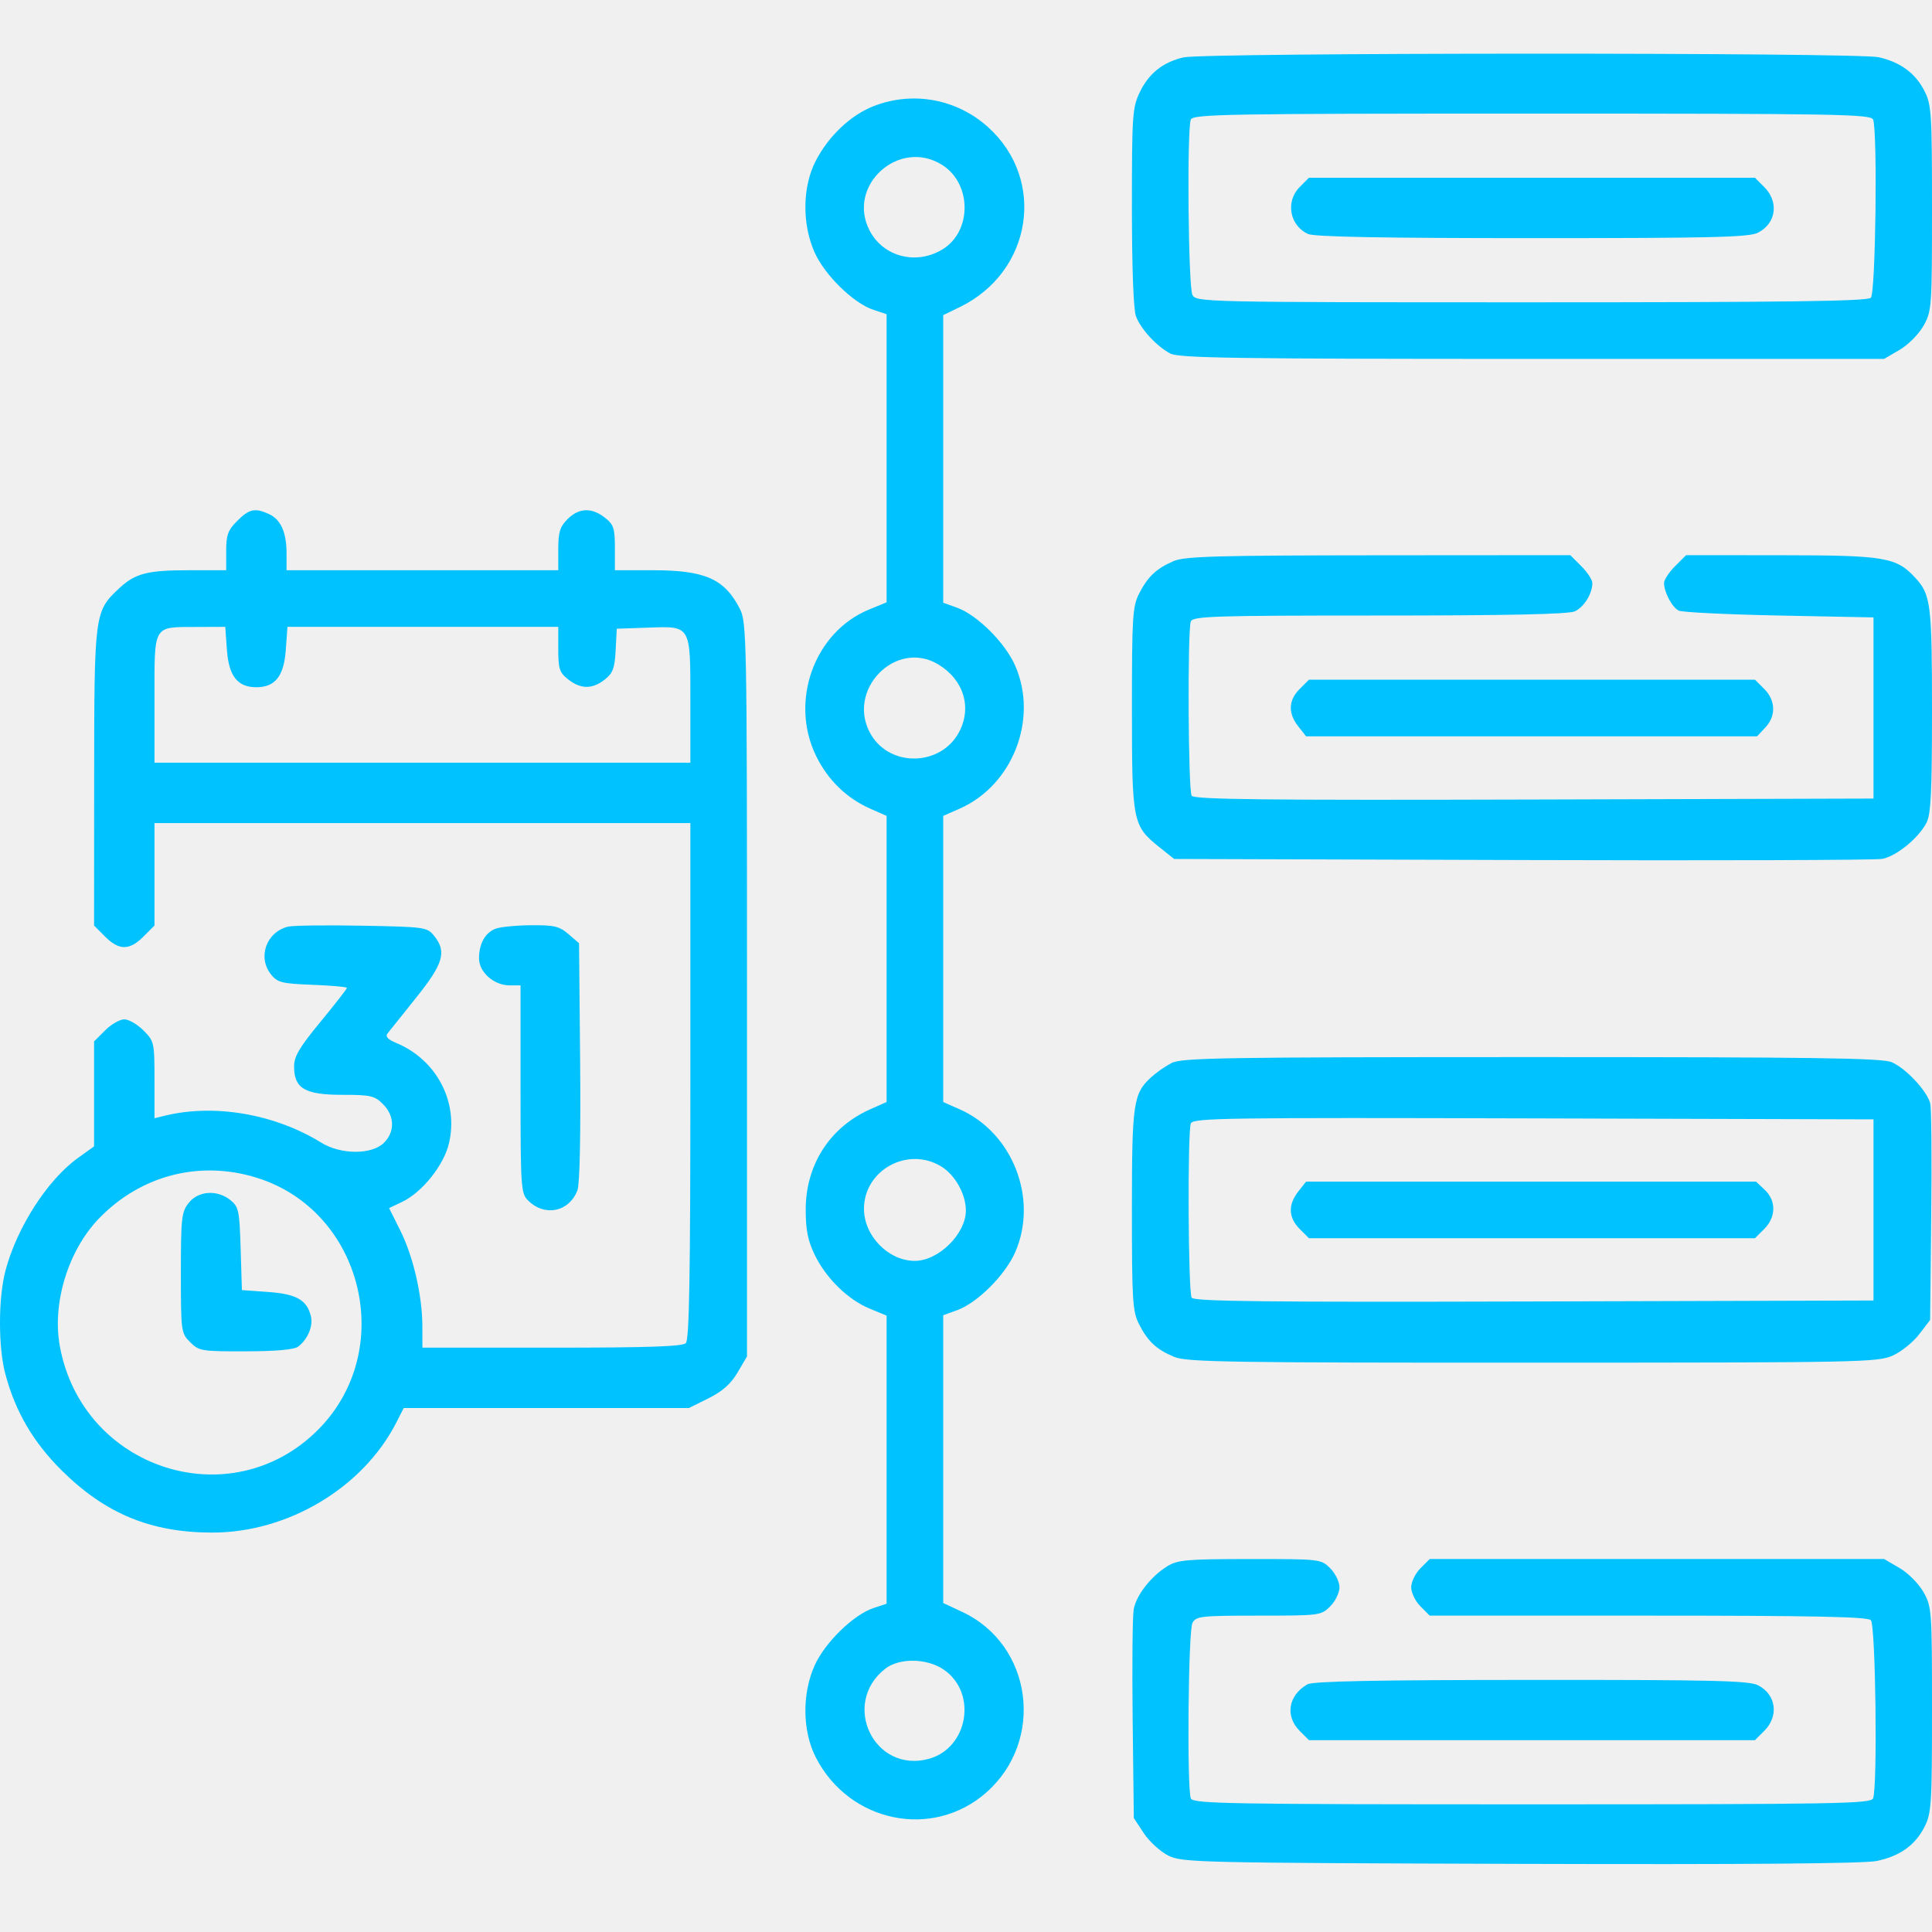
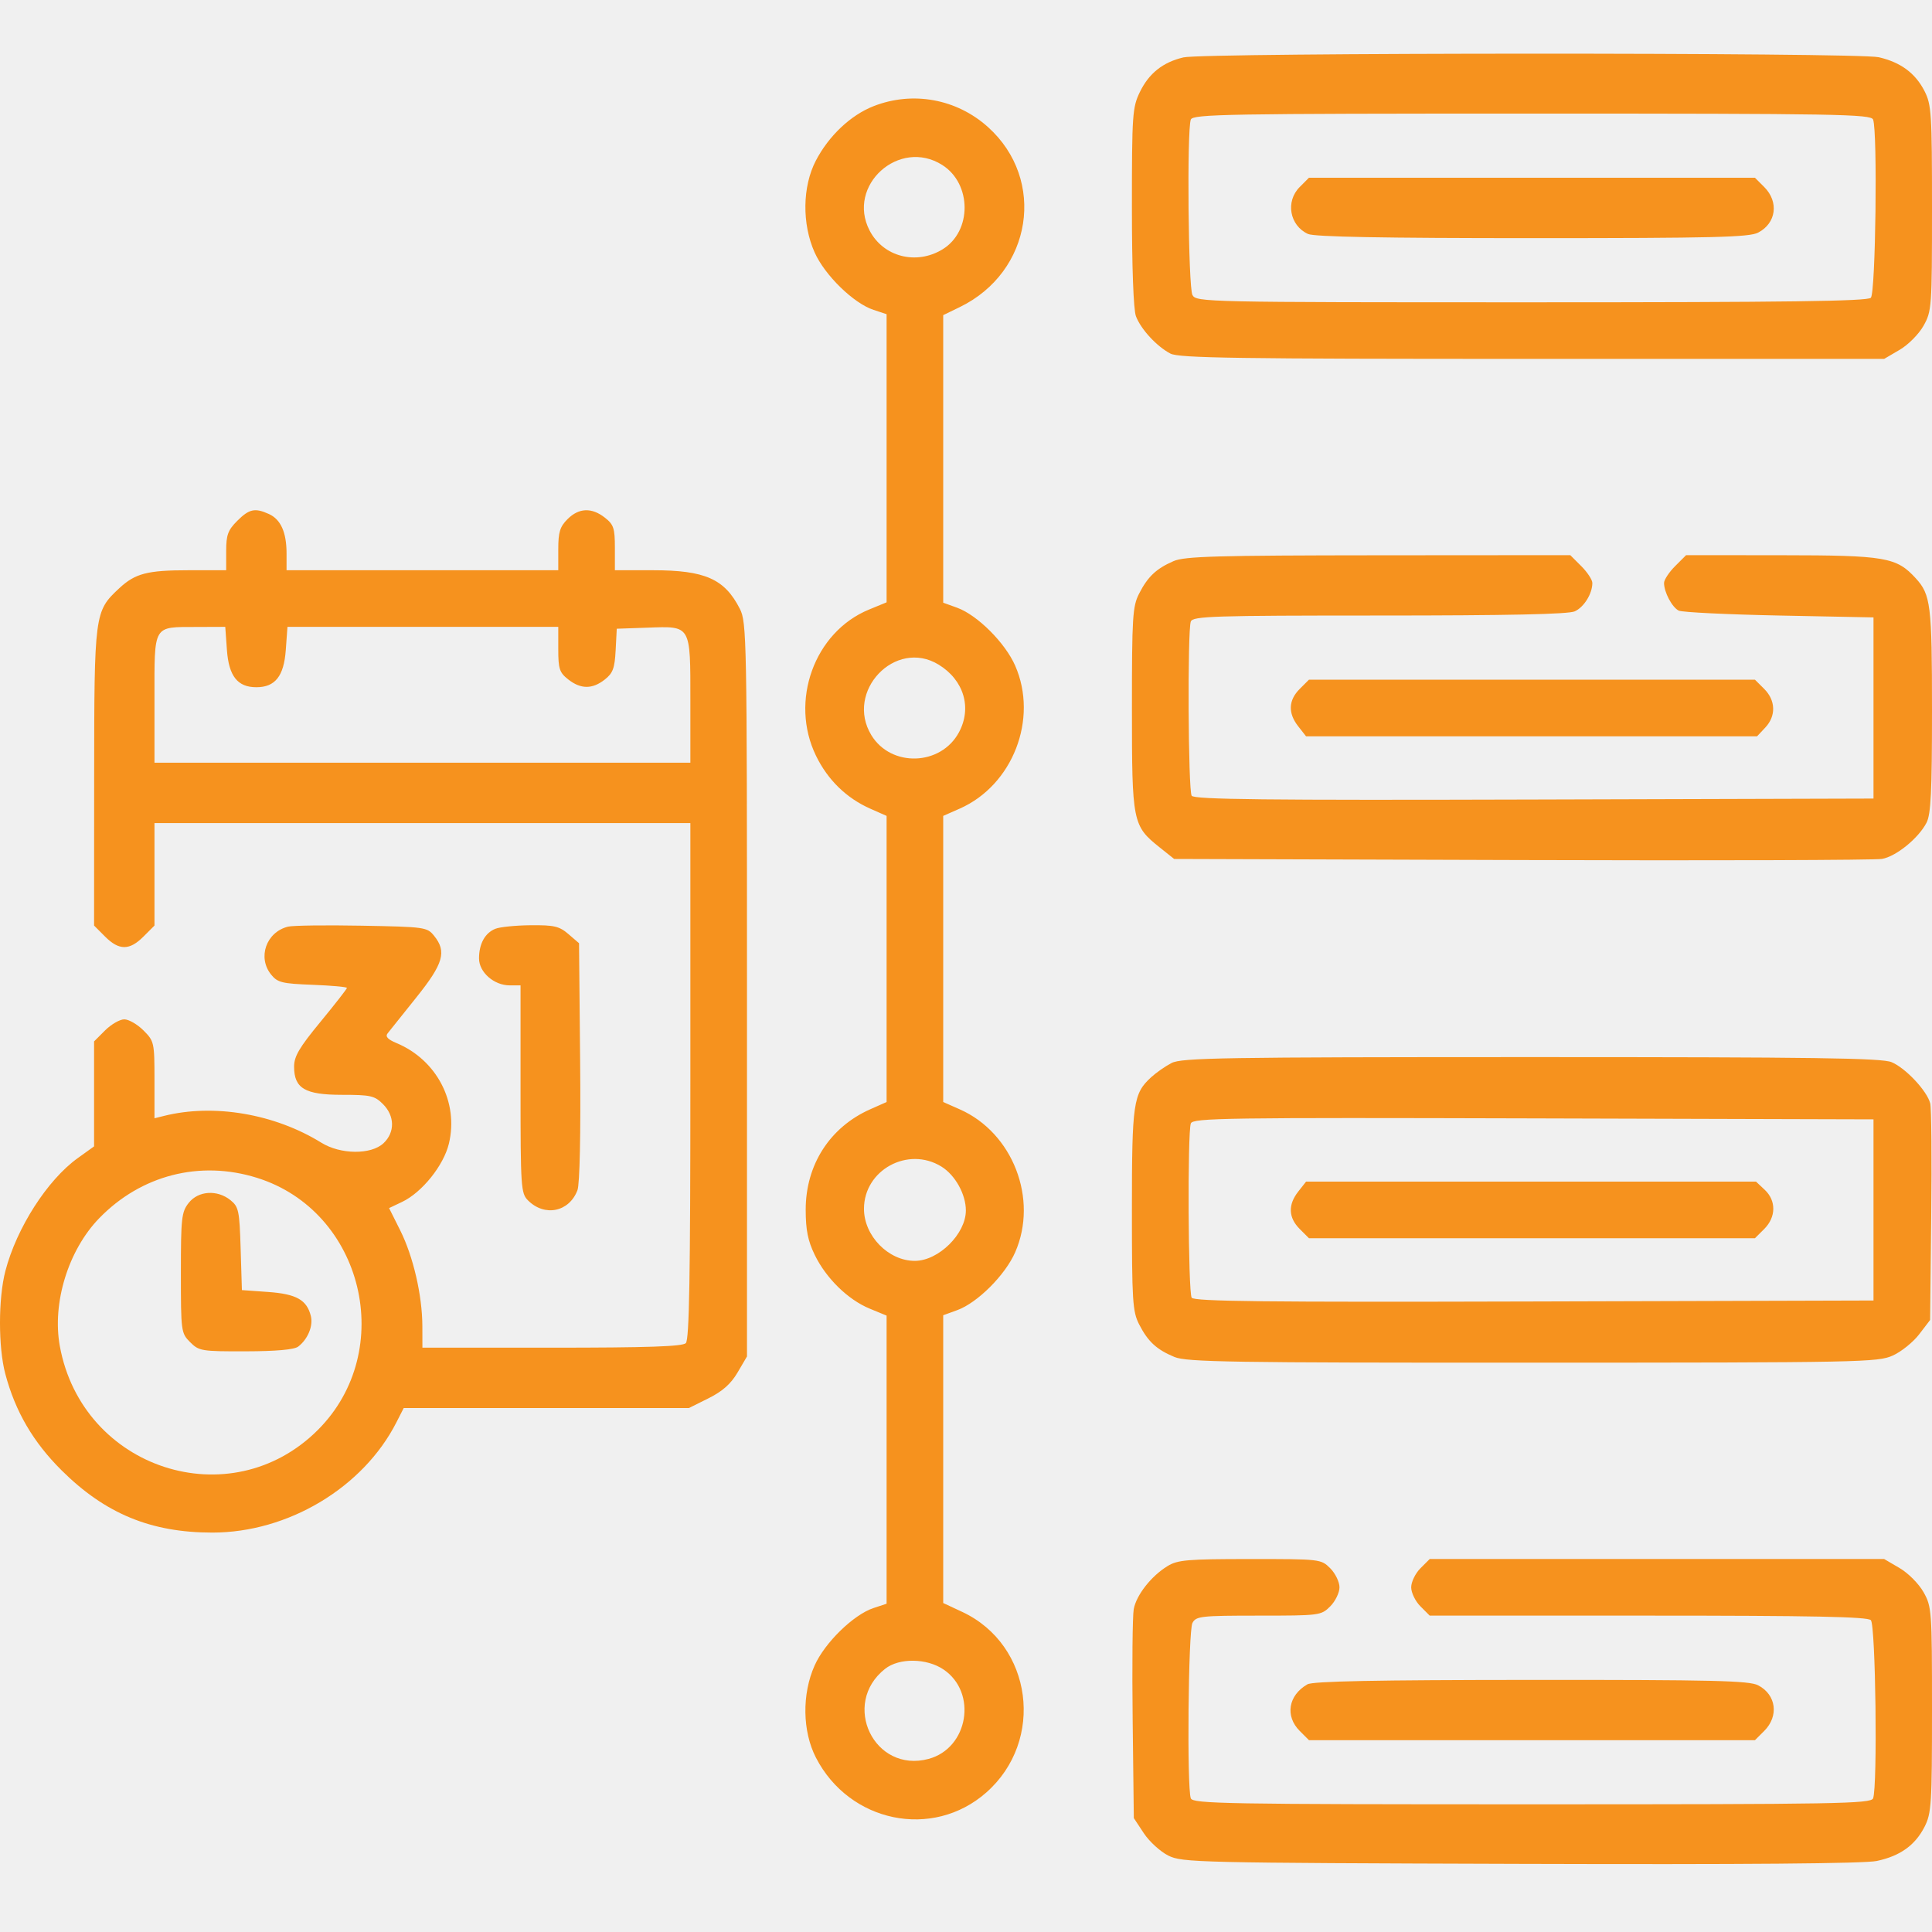
<svg xmlns="http://www.w3.org/2000/svg" width="72" height="72" viewBox="0 0 72 72" fill="none">
  <g clip-path="url(#clip0_2014_300)">
-     <path fill-rule="evenodd" clip-rule="evenodd" d="M44.103 2.139C43.336 2.319 42.816 2.733 42.477 3.435C42.202 4.002 42.183 4.278 42.183 7.714C42.183 9.968 42.241 11.541 42.333 11.784C42.516 12.269 43.108 12.91 43.618 13.177C43.937 13.344 46.096 13.375 57.107 13.375H70.217L70.794 13.037C71.116 12.849 71.509 12.452 71.685 12.139C71.99 11.597 72 11.454 72 7.76C72 4.233 71.979 3.899 71.722 3.396C71.381 2.727 70.832 2.321 70.017 2.133C69.233 1.952 44.873 1.958 44.103 2.139ZM32.559 3.955C31.704 4.288 30.884 5.063 30.402 5.991C29.902 6.955 29.884 8.344 30.358 9.406C30.736 10.256 31.81 11.303 32.554 11.548L33.041 11.709L33.041 17.078L33.041 22.447L32.384 22.717C30.346 23.555 29.415 26.133 30.414 28.173C30.853 29.071 31.547 29.745 32.437 30.139L33.041 30.406V35.738V41.069L32.437 41.337C30.928 42.004 30.025 43.408 30.026 45.085C30.027 45.84 30.107 46.239 30.363 46.766C30.786 47.639 31.603 48.437 32.413 48.77L33.041 49.029L33.041 54.397L33.041 59.766L32.554 59.927C31.81 60.172 30.736 61.219 30.358 62.069C29.882 63.136 29.902 64.518 30.407 65.501C31.653 67.924 34.757 68.561 36.753 66.804C38.953 64.868 38.481 61.299 35.864 60.073L35.151 59.74V54.377V49.015L35.669 48.827C36.423 48.555 37.46 47.52 37.833 46.668C38.701 44.684 37.745 42.216 35.77 41.343L35.151 41.069V35.738V30.406L35.77 30.133C37.745 29.259 38.701 26.791 37.833 24.808C37.46 23.956 36.423 22.921 35.669 22.648L35.151 22.461V17.102V11.744L35.769 11.444C38.466 10.133 39.004 6.699 36.819 4.735C35.652 3.685 34.017 3.386 32.559 3.955ZM69.805 4.456C69.975 4.9 69.9 10.918 69.721 11.097C69.593 11.226 66.591 11.266 57.068 11.266C44.87 11.266 44.581 11.259 44.439 10.994C44.283 10.703 44.229 4.845 44.378 4.456C44.455 4.255 45.706 4.233 57.092 4.233C68.477 4.233 69.728 4.255 69.805 4.456ZM35.114 6.148C36.221 6.849 36.227 8.621 35.124 9.293C34.145 9.89 32.914 9.571 32.406 8.588C31.539 6.911 33.512 5.134 35.114 6.148ZM48.436 6.97C47.899 7.506 48.059 8.406 48.745 8.719C48.984 8.827 51.529 8.875 57.105 8.875C63.866 8.875 65.185 8.842 65.52 8.669C66.195 8.32 66.302 7.524 65.748 6.97L65.402 6.624H57.092H48.781L48.436 6.97ZM8.84 19.412C8.494 19.759 8.429 19.936 8.429 20.537V21.251H7.032C5.487 21.251 5.037 21.369 4.438 21.928C3.522 22.784 3.513 22.854 3.509 28.962L3.506 34.493L3.917 34.905C4.437 35.425 4.826 35.425 5.345 34.905L5.757 34.493V32.584V30.674H15.742H25.728V40.28C25.728 47.564 25.687 49.927 25.559 50.055C25.434 50.18 24.131 50.224 20.566 50.224H15.742L15.74 49.415C15.736 48.275 15.401 46.825 14.915 45.852L14.5 45.022L14.984 44.792C15.726 44.44 16.533 43.435 16.729 42.62C17.099 41.079 16.279 39.502 14.781 38.874C14.448 38.735 14.351 38.629 14.446 38.509C14.52 38.416 14.999 37.816 15.512 37.176C16.527 35.91 16.655 35.466 16.177 34.874C15.916 34.552 15.837 34.541 13.482 34.498C12.147 34.473 10.909 34.489 10.731 34.534C9.92 34.738 9.589 35.683 10.104 36.32C10.344 36.617 10.509 36.657 11.651 36.701C12.354 36.728 12.929 36.78 12.929 36.817C12.929 36.853 12.486 37.421 11.945 38.078C11.154 39.038 10.96 39.366 10.96 39.75C10.96 40.563 11.366 40.801 12.751 40.801C13.812 40.801 13.96 40.835 14.272 41.146C14.715 41.589 14.723 42.199 14.292 42.605C13.83 43.038 12.693 43.029 11.977 42.586C10.235 41.507 7.963 41.121 6.105 41.588L5.757 41.675V40.243C5.757 38.847 5.746 38.8 5.345 38.399C5.119 38.173 4.798 37.988 4.631 37.988C4.465 37.988 4.144 38.173 3.917 38.399L3.506 38.81V40.766V42.722L2.897 43.16C1.765 43.973 0.618 45.762 0.2 47.368C-0.066 48.389 -0.067 50.208 0.198 51.202C0.57 52.603 1.238 53.746 2.299 54.799C3.925 56.413 5.628 57.115 7.914 57.115C10.735 57.115 13.531 55.442 14.771 53.011L15.045 52.474H20.359H25.673L26.406 52.109C26.929 51.848 27.238 51.573 27.488 51.147L27.838 50.551V36.88C27.838 23.743 27.827 23.189 27.571 22.687C27.003 21.573 26.276 21.251 24.326 21.251H22.915V20.418C22.915 19.685 22.87 19.549 22.544 19.293C22.053 18.906 21.573 18.924 21.151 19.346C20.867 19.63 20.805 19.831 20.805 20.471V21.251H15.742H10.679V20.625C10.679 19.839 10.464 19.358 10.024 19.157C9.501 18.919 9.287 18.965 8.84 19.412ZM43.735 20.911C43.092 21.19 42.773 21.491 42.45 22.125C42.208 22.598 42.183 22.994 42.184 26.414C42.184 30.651 42.208 30.773 43.216 31.579L43.757 32.011L56.718 32.051C63.847 32.074 69.886 32.055 70.139 32.009C70.667 31.914 71.497 31.238 71.796 30.66C71.959 30.345 72 29.51 72 26.471C72 22.538 71.953 22.161 71.393 21.549C70.674 20.765 70.268 20.695 66.398 20.692L62.836 20.689L62.425 21.1C62.199 21.326 62.014 21.608 62.014 21.726C62.014 22.069 62.313 22.632 62.561 22.756C62.685 22.818 64.37 22.9 66.304 22.939L69.82 23.009V26.385V29.76L57.171 29.796C47.144 29.825 44.498 29.795 44.41 29.655C44.279 29.451 44.251 23.494 44.378 23.162C44.455 22.963 45.205 22.939 51.404 22.939C56.191 22.939 58.45 22.891 58.687 22.783C59.032 22.626 59.342 22.125 59.342 21.726C59.342 21.608 59.157 21.326 58.931 21.1L58.52 20.689L51.371 20.694C45.325 20.699 44.148 20.732 43.735 20.911ZM8.457 24.226C8.528 25.199 8.854 25.611 9.554 25.611C10.254 25.611 10.58 25.199 10.65 24.226L10.713 23.361H15.759H20.805V24.195C20.805 24.928 20.85 25.064 21.176 25.32C21.644 25.688 22.074 25.69 22.538 25.325C22.841 25.087 22.908 24.905 22.943 24.235L22.985 23.431L24.13 23.391C25.764 23.333 25.728 23.271 25.728 26.113V28.424H15.742H5.757V26.04C5.757 23.249 5.685 23.372 7.322 23.365L8.395 23.361L8.457 24.226ZM34.977 24.767C35.919 25.341 36.23 26.373 35.738 27.29C35.066 28.544 33.209 28.605 32.473 27.398C31.479 25.766 33.365 23.784 34.977 24.767ZM48.436 25.675C48.014 26.097 47.995 26.578 48.382 27.069L48.673 27.44H57.077H65.481L65.787 27.114C66.193 26.682 66.177 26.105 65.748 25.675L65.402 25.33H57.092H48.781L48.436 25.675ZM18.459 34.614C18.074 34.769 17.852 35.173 17.852 35.718C17.852 36.233 18.41 36.722 18.996 36.722H19.399V40.59C19.399 44.254 19.414 44.472 19.677 44.735C20.297 45.356 21.212 45.168 21.52 44.356C21.606 44.132 21.645 42.265 21.62 39.569L21.579 35.151L21.184 34.811C20.844 34.518 20.652 34.473 19.778 34.481C19.221 34.486 18.628 34.545 18.459 34.614ZM43.66 39.616C43.428 39.736 43.088 39.973 42.904 40.142C42.232 40.758 42.183 41.094 42.183 45.092C42.183 48.481 42.208 48.877 42.45 49.351C42.779 49.995 43.098 50.291 43.766 50.57C44.219 50.76 45.882 50.786 57.122 50.783C69.357 50.781 69.988 50.768 70.539 50.517C70.858 50.373 71.301 50.015 71.524 49.723L71.93 49.192L71.971 45.313C71.994 43.18 71.978 41.293 71.934 41.12C71.818 40.657 71.017 39.803 70.495 39.584C70.124 39.429 67.645 39.395 57.061 39.395C45.577 39.396 44.033 39.421 43.66 39.616ZM69.82 45.09V48.466L57.171 48.502C47.144 48.53 44.498 48.501 44.41 48.361C44.279 48.156 44.251 42.199 44.379 41.866C44.456 41.664 45.673 41.647 57.142 41.679L69.82 41.715V45.09ZM35.084 43.475C35.598 43.793 35.995 44.507 35.995 45.112C35.993 45.985 34.978 46.987 34.094 46.989C33.11 46.99 32.198 46.058 32.198 45.05C32.198 43.601 33.839 42.705 35.084 43.475ZM9.574 43.893C13.545 45.132 14.803 50.333 11.846 53.29C8.59 56.546 3.068 54.753 2.23 50.168C1.936 48.56 2.544 46.587 3.7 45.397C5.261 43.791 7.45 43.23 9.574 43.893ZM48.382 44.406C47.995 44.898 48.014 45.378 48.436 45.8L48.781 46.145H57.092H65.402L65.748 45.8C66.191 45.357 66.199 44.747 65.767 44.341L65.442 44.036H57.058H48.673L48.382 44.406ZM7.033 44.828C6.765 45.168 6.741 45.386 6.741 47.436C6.741 49.625 6.749 49.682 7.086 50.019C7.416 50.349 7.509 50.364 9.161 50.36C10.298 50.357 10.966 50.297 11.113 50.184C11.473 49.908 11.677 49.412 11.584 49.042C11.434 48.442 11.043 48.223 9.992 48.148L9.015 48.078L8.968 46.536C8.925 45.115 8.895 44.974 8.589 44.726C8.097 44.329 7.389 44.375 7.033 44.828ZM43.513 58.362C42.904 58.734 42.349 59.44 42.251 59.968C42.205 60.217 42.187 62.071 42.211 64.088L42.254 67.755L42.628 68.321C42.834 68.631 43.245 69.006 43.542 69.154C44.059 69.41 44.614 69.424 56.67 69.461C65.014 69.487 69.488 69.451 69.942 69.353C70.814 69.167 71.37 68.768 71.722 68.08C71.979 67.576 72 67.242 72 63.715C72 60.021 71.99 59.878 71.685 59.336C71.509 59.023 71.116 58.627 70.794 58.438L70.217 58.1H61.749H53.281L52.936 58.445C52.746 58.635 52.591 58.954 52.591 59.155C52.591 59.355 52.746 59.675 52.936 59.864L53.281 60.21H61.417C67.557 60.21 69.594 60.251 69.721 60.379C69.9 60.557 69.975 66.575 69.805 67.019C69.728 67.22 68.477 67.242 57.092 67.242C45.706 67.242 44.455 67.22 44.378 67.019C44.229 66.63 44.283 60.773 44.439 60.482C44.574 60.23 44.755 60.21 46.906 60.21C49.184 60.21 49.235 60.203 49.574 59.864C49.763 59.675 49.919 59.355 49.919 59.155C49.919 58.954 49.763 58.635 49.574 58.445C49.231 58.103 49.204 58.1 46.585 58.101C44.258 58.101 43.89 58.132 43.513 58.362ZM35.161 62.216C36.434 63.074 36.088 65.15 34.606 65.549C32.579 66.095 31.327 63.497 32.987 62.191C33.509 61.78 34.532 61.792 35.161 62.216ZM48.723 62.77C48.011 63.179 47.883 63.953 48.436 64.506L48.781 64.851H57.092H65.402L65.748 64.506C66.302 63.951 66.195 63.156 65.52 62.806C65.184 62.633 63.867 62.601 57.063 62.605C51.267 62.608 48.926 62.654 48.723 62.77Z" fill="#00C2FF" />
+     <path fill-rule="evenodd" clip-rule="evenodd" d="M44.103 2.139C43.336 2.319 42.816 2.733 42.477 3.435C42.202 4.002 42.183 4.278 42.183 7.714C42.183 9.968 42.241 11.541 42.333 11.784C42.516 12.269 43.108 12.91 43.618 13.177C43.937 13.344 46.096 13.375 57.107 13.375H70.217L70.794 13.037C71.116 12.849 71.509 12.452 71.685 12.139C71.99 11.597 72 11.454 72 7.76C72 4.233 71.979 3.899 71.722 3.396C71.381 2.727 70.832 2.321 70.017 2.133C69.233 1.952 44.873 1.958 44.103 2.139ZM32.559 3.955C31.704 4.288 30.884 5.063 30.402 5.991C29.902 6.955 29.884 8.344 30.358 9.406C30.736 10.256 31.81 11.303 32.554 11.548L33.041 11.709L33.041 17.078L33.041 22.447L32.384 22.717C30.346 23.555 29.415 26.133 30.414 28.173C30.853 29.071 31.547 29.745 32.437 30.139L33.041 30.406V35.738V41.069L32.437 41.337C30.928 42.004 30.025 43.408 30.026 45.085C30.027 45.84 30.107 46.239 30.363 46.766C30.786 47.639 31.603 48.437 32.413 48.77L33.041 49.029L33.041 54.397L33.041 59.766L32.554 59.927C31.81 60.172 30.736 61.219 30.358 62.069C29.882 63.136 29.902 64.518 30.407 65.501C31.653 67.924 34.757 68.561 36.753 66.804C38.953 64.868 38.481 61.299 35.864 60.073L35.151 59.74V54.377V49.015L35.669 48.827C36.423 48.555 37.46 47.52 37.833 46.668C38.701 44.684 37.745 42.216 35.77 41.343L35.151 41.069V35.738V30.406L35.77 30.133C37.745 29.259 38.701 26.791 37.833 24.808C37.46 23.956 36.423 22.921 35.669 22.648L35.151 22.461V17.102V11.744L35.769 11.444C38.466 10.133 39.004 6.699 36.819 4.735C35.652 3.685 34.017 3.386 32.559 3.955ZM69.805 4.456C69.975 4.9 69.9 10.918 69.721 11.097C69.593 11.226 66.591 11.266 57.068 11.266C44.87 11.266 44.581 11.259 44.439 10.994C44.283 10.703 44.229 4.845 44.378 4.456C44.455 4.255 45.706 4.233 57.092 4.233C68.477 4.233 69.728 4.255 69.805 4.456ZM35.114 6.148C36.221 6.849 36.227 8.621 35.124 9.293C34.145 9.89 32.914 9.571 32.406 8.588C31.539 6.911 33.512 5.134 35.114 6.148ZM48.436 6.97C47.899 7.506 48.059 8.406 48.745 8.719C48.984 8.827 51.529 8.875 57.105 8.875C63.866 8.875 65.185 8.842 65.52 8.669C66.195 8.32 66.302 7.524 65.748 6.97L65.402 6.624H57.092H48.781L48.436 6.97ZM8.84 19.412C8.494 19.759 8.429 19.936 8.429 20.537V21.251H7.032C5.487 21.251 5.037 21.369 4.438 21.928C3.522 22.784 3.513 22.854 3.509 28.962L3.506 34.493L3.917 34.905C4.437 35.425 4.826 35.425 5.345 34.905L5.757 34.493V32.584V30.674H15.742H25.728V40.28C25.728 47.564 25.687 49.927 25.559 50.055C25.434 50.18 24.131 50.224 20.566 50.224H15.742L15.74 49.415C15.736 48.275 15.401 46.825 14.915 45.852L14.5 45.022L14.984 44.792C15.726 44.44 16.533 43.435 16.729 42.62C17.099 41.079 16.279 39.502 14.781 38.874C14.448 38.735 14.351 38.629 14.446 38.509C14.52 38.416 14.999 37.816 15.512 37.176C16.527 35.91 16.655 35.466 16.177 34.874C15.916 34.552 15.837 34.541 13.482 34.498C12.147 34.473 10.909 34.489 10.731 34.534C9.92 34.738 9.589 35.683 10.104 36.32C10.344 36.617 10.509 36.657 11.651 36.701C12.354 36.728 12.929 36.78 12.929 36.817C12.929 36.853 12.486 37.421 11.945 38.078C11.154 39.038 10.96 39.366 10.96 39.75C10.96 40.563 11.366 40.801 12.751 40.801C13.812 40.801 13.96 40.835 14.272 41.146C14.715 41.589 14.723 42.199 14.292 42.605C13.83 43.038 12.693 43.029 11.977 42.586C10.235 41.507 7.963 41.121 6.105 41.588L5.757 41.675V40.243C5.757 38.847 5.746 38.8 5.345 38.399C5.119 38.173 4.798 37.988 4.631 37.988C4.465 37.988 4.144 38.173 3.917 38.399L3.506 38.81V40.766V42.722L2.897 43.16C1.765 43.973 0.618 45.762 0.2 47.368C-0.066 48.389 -0.067 50.208 0.198 51.202C0.57 52.603 1.238 53.746 2.299 54.799C3.925 56.413 5.628 57.115 7.914 57.115C10.735 57.115 13.531 55.442 14.771 53.011L15.045 52.474H20.359H25.673L26.406 52.109C26.929 51.848 27.238 51.573 27.488 51.147L27.838 50.551V36.88C27.838 23.743 27.827 23.189 27.571 22.687C27.003 21.573 26.276 21.251 24.326 21.251H22.915V20.418C22.915 19.685 22.87 19.549 22.544 19.293C22.053 18.906 21.573 18.924 21.151 19.346C20.867 19.63 20.805 19.831 20.805 20.471V21.251H15.742H10.679V20.625C10.679 19.839 10.464 19.358 10.024 19.157C9.501 18.919 9.287 18.965 8.84 19.412ZM43.735 20.911C43.092 21.19 42.773 21.491 42.45 22.125C42.208 22.598 42.183 22.994 42.184 26.414C42.184 30.651 42.208 30.773 43.216 31.579L43.757 32.011L56.718 32.051C63.847 32.074 69.886 32.055 70.139 32.009C70.667 31.914 71.497 31.238 71.796 30.66C71.959 30.345 72 29.51 72 26.471C72 22.538 71.953 22.161 71.393 21.549C70.674 20.765 70.268 20.695 66.398 20.692L62.836 20.689L62.425 21.1C62.199 21.326 62.014 21.608 62.014 21.726C62.014 22.069 62.313 22.632 62.561 22.756C62.685 22.818 64.37 22.9 66.304 22.939L69.82 23.009V26.385V29.76L57.171 29.796C47.144 29.825 44.498 29.795 44.41 29.655C44.279 29.451 44.251 23.494 44.378 23.162C44.455 22.963 45.205 22.939 51.404 22.939C56.191 22.939 58.45 22.891 58.687 22.783C59.032 22.626 59.342 22.125 59.342 21.726C59.342 21.608 59.157 21.326 58.931 21.1L58.52 20.689L51.371 20.694C45.325 20.699 44.148 20.732 43.735 20.911ZM8.457 24.226C8.528 25.199 8.854 25.611 9.554 25.611C10.254 25.611 10.58 25.199 10.65 24.226L10.713 23.361H15.759H20.805V24.195C20.805 24.928 20.85 25.064 21.176 25.32C21.644 25.688 22.074 25.69 22.538 25.325C22.841 25.087 22.908 24.905 22.943 24.235L22.985 23.431L24.13 23.391C25.764 23.333 25.728 23.271 25.728 26.113V28.424H15.742H5.757V26.04C5.757 23.249 5.685 23.372 7.322 23.365L8.395 23.361L8.457 24.226ZM34.977 24.767C35.919 25.341 36.23 26.373 35.738 27.29C35.066 28.544 33.209 28.605 32.473 27.398C31.479 25.766 33.365 23.784 34.977 24.767ZM48.436 25.675C48.014 26.097 47.995 26.578 48.382 27.069L48.673 27.44H57.077H65.481L65.787 27.114C66.193 26.682 66.177 26.105 65.748 25.675L65.402 25.33H57.092H48.781L48.436 25.675ZM18.459 34.614C18.074 34.769 17.852 35.173 17.852 35.718C17.852 36.233 18.41 36.722 18.996 36.722H19.399V40.59C19.399 44.254 19.414 44.472 19.677 44.735C20.297 45.356 21.212 45.168 21.52 44.356C21.606 44.132 21.645 42.265 21.62 39.569L21.579 35.151L21.184 34.811C20.844 34.518 20.652 34.473 19.778 34.481C19.221 34.486 18.628 34.545 18.459 34.614ZM43.66 39.616C43.428 39.736 43.088 39.973 42.904 40.142C42.232 40.758 42.183 41.094 42.183 45.092C42.183 48.481 42.208 48.877 42.45 49.351C42.779 49.995 43.098 50.291 43.766 50.57C44.219 50.76 45.882 50.786 57.122 50.783C69.357 50.781 69.988 50.768 70.539 50.517C70.858 50.373 71.301 50.015 71.524 49.723L71.93 49.192L71.971 45.313C71.994 43.18 71.978 41.293 71.934 41.12C71.818 40.657 71.017 39.803 70.495 39.584C70.124 39.429 67.645 39.395 57.061 39.395C45.577 39.396 44.033 39.421 43.66 39.616ZM69.82 45.09V48.466L57.171 48.502C47.144 48.53 44.498 48.501 44.41 48.361C44.279 48.156 44.251 42.199 44.379 41.866C44.456 41.664 45.673 41.647 57.142 41.679L69.82 41.715V45.09ZM35.084 43.475C35.598 43.793 35.995 44.507 35.995 45.112C35.993 45.985 34.978 46.987 34.094 46.989C33.11 46.99 32.198 46.058 32.198 45.05C32.198 43.601 33.839 42.705 35.084 43.475ZM9.574 43.893C13.545 45.132 14.803 50.333 11.846 53.29C8.59 56.546 3.068 54.753 2.23 50.168C1.936 48.56 2.544 46.587 3.7 45.397C5.261 43.791 7.45 43.23 9.574 43.893ZM48.382 44.406C47.995 44.898 48.014 45.378 48.436 45.8L48.781 46.145H57.092H65.402L65.748 45.8C66.191 45.357 66.199 44.747 65.767 44.341L65.442 44.036H57.058H48.673L48.382 44.406ZM7.033 44.828C6.765 45.168 6.741 45.386 6.741 47.436C6.741 49.625 6.749 49.682 7.086 50.019C7.416 50.349 7.509 50.364 9.161 50.36C10.298 50.357 10.966 50.297 11.113 50.184C11.473 49.908 11.677 49.412 11.584 49.042C11.434 48.442 11.043 48.223 9.992 48.148L9.015 48.078L8.968 46.536C8.925 45.115 8.895 44.974 8.589 44.726C8.097 44.329 7.389 44.375 7.033 44.828ZM43.513 58.362C42.904 58.734 42.349 59.44 42.251 59.968C42.205 60.217 42.187 62.071 42.211 64.088L42.254 67.755L42.628 68.321C42.834 68.631 43.245 69.006 43.542 69.154C44.059 69.41 44.614 69.424 56.67 69.461C65.014 69.487 69.488 69.451 69.942 69.353C70.814 69.167 71.37 68.768 71.722 68.08C71.979 67.576 72 67.242 72 63.715C72 60.021 71.99 59.878 71.685 59.336C71.509 59.023 71.116 58.627 70.794 58.438L70.217 58.1H61.749H53.281L52.936 58.445C52.746 58.635 52.591 58.954 52.591 59.155C52.591 59.355 52.746 59.675 52.936 59.864L53.281 60.21H61.417C67.557 60.21 69.594 60.251 69.721 60.379C69.9 60.557 69.975 66.575 69.805 67.019C69.728 67.22 68.477 67.242 57.092 67.242C45.706 67.242 44.455 67.22 44.378 67.019C44.229 66.63 44.283 60.773 44.439 60.482C44.574 60.23 44.755 60.21 46.906 60.21C49.184 60.21 49.235 60.203 49.574 59.864C49.763 59.675 49.919 59.355 49.919 59.155C49.919 58.954 49.763 58.635 49.574 58.445C49.231 58.103 49.204 58.1 46.585 58.101C44.258 58.101 43.89 58.132 43.513 58.362ZM35.161 62.216C36.434 63.074 36.088 65.15 34.606 65.549C32.579 66.095 31.327 63.497 32.987 62.191C33.509 61.78 34.532 61.792 35.161 62.216ZM48.723 62.77C48.011 63.179 47.883 63.953 48.436 64.506L48.781 64.851H57.092H65.402L65.748 64.506C66.302 63.951 66.195 63.156 65.52 62.806C65.184 62.633 63.867 62.601 57.063 62.605C51.267 62.608 48.926 62.654 48.723 62.77Z" fill="#F6921E" />
  </g>
  <defs>
    <clipPath id="clip0_2014_300">
      <rect width="72" height="72" fill="white" />
    </clipPath>
  </defs>
</svg>
